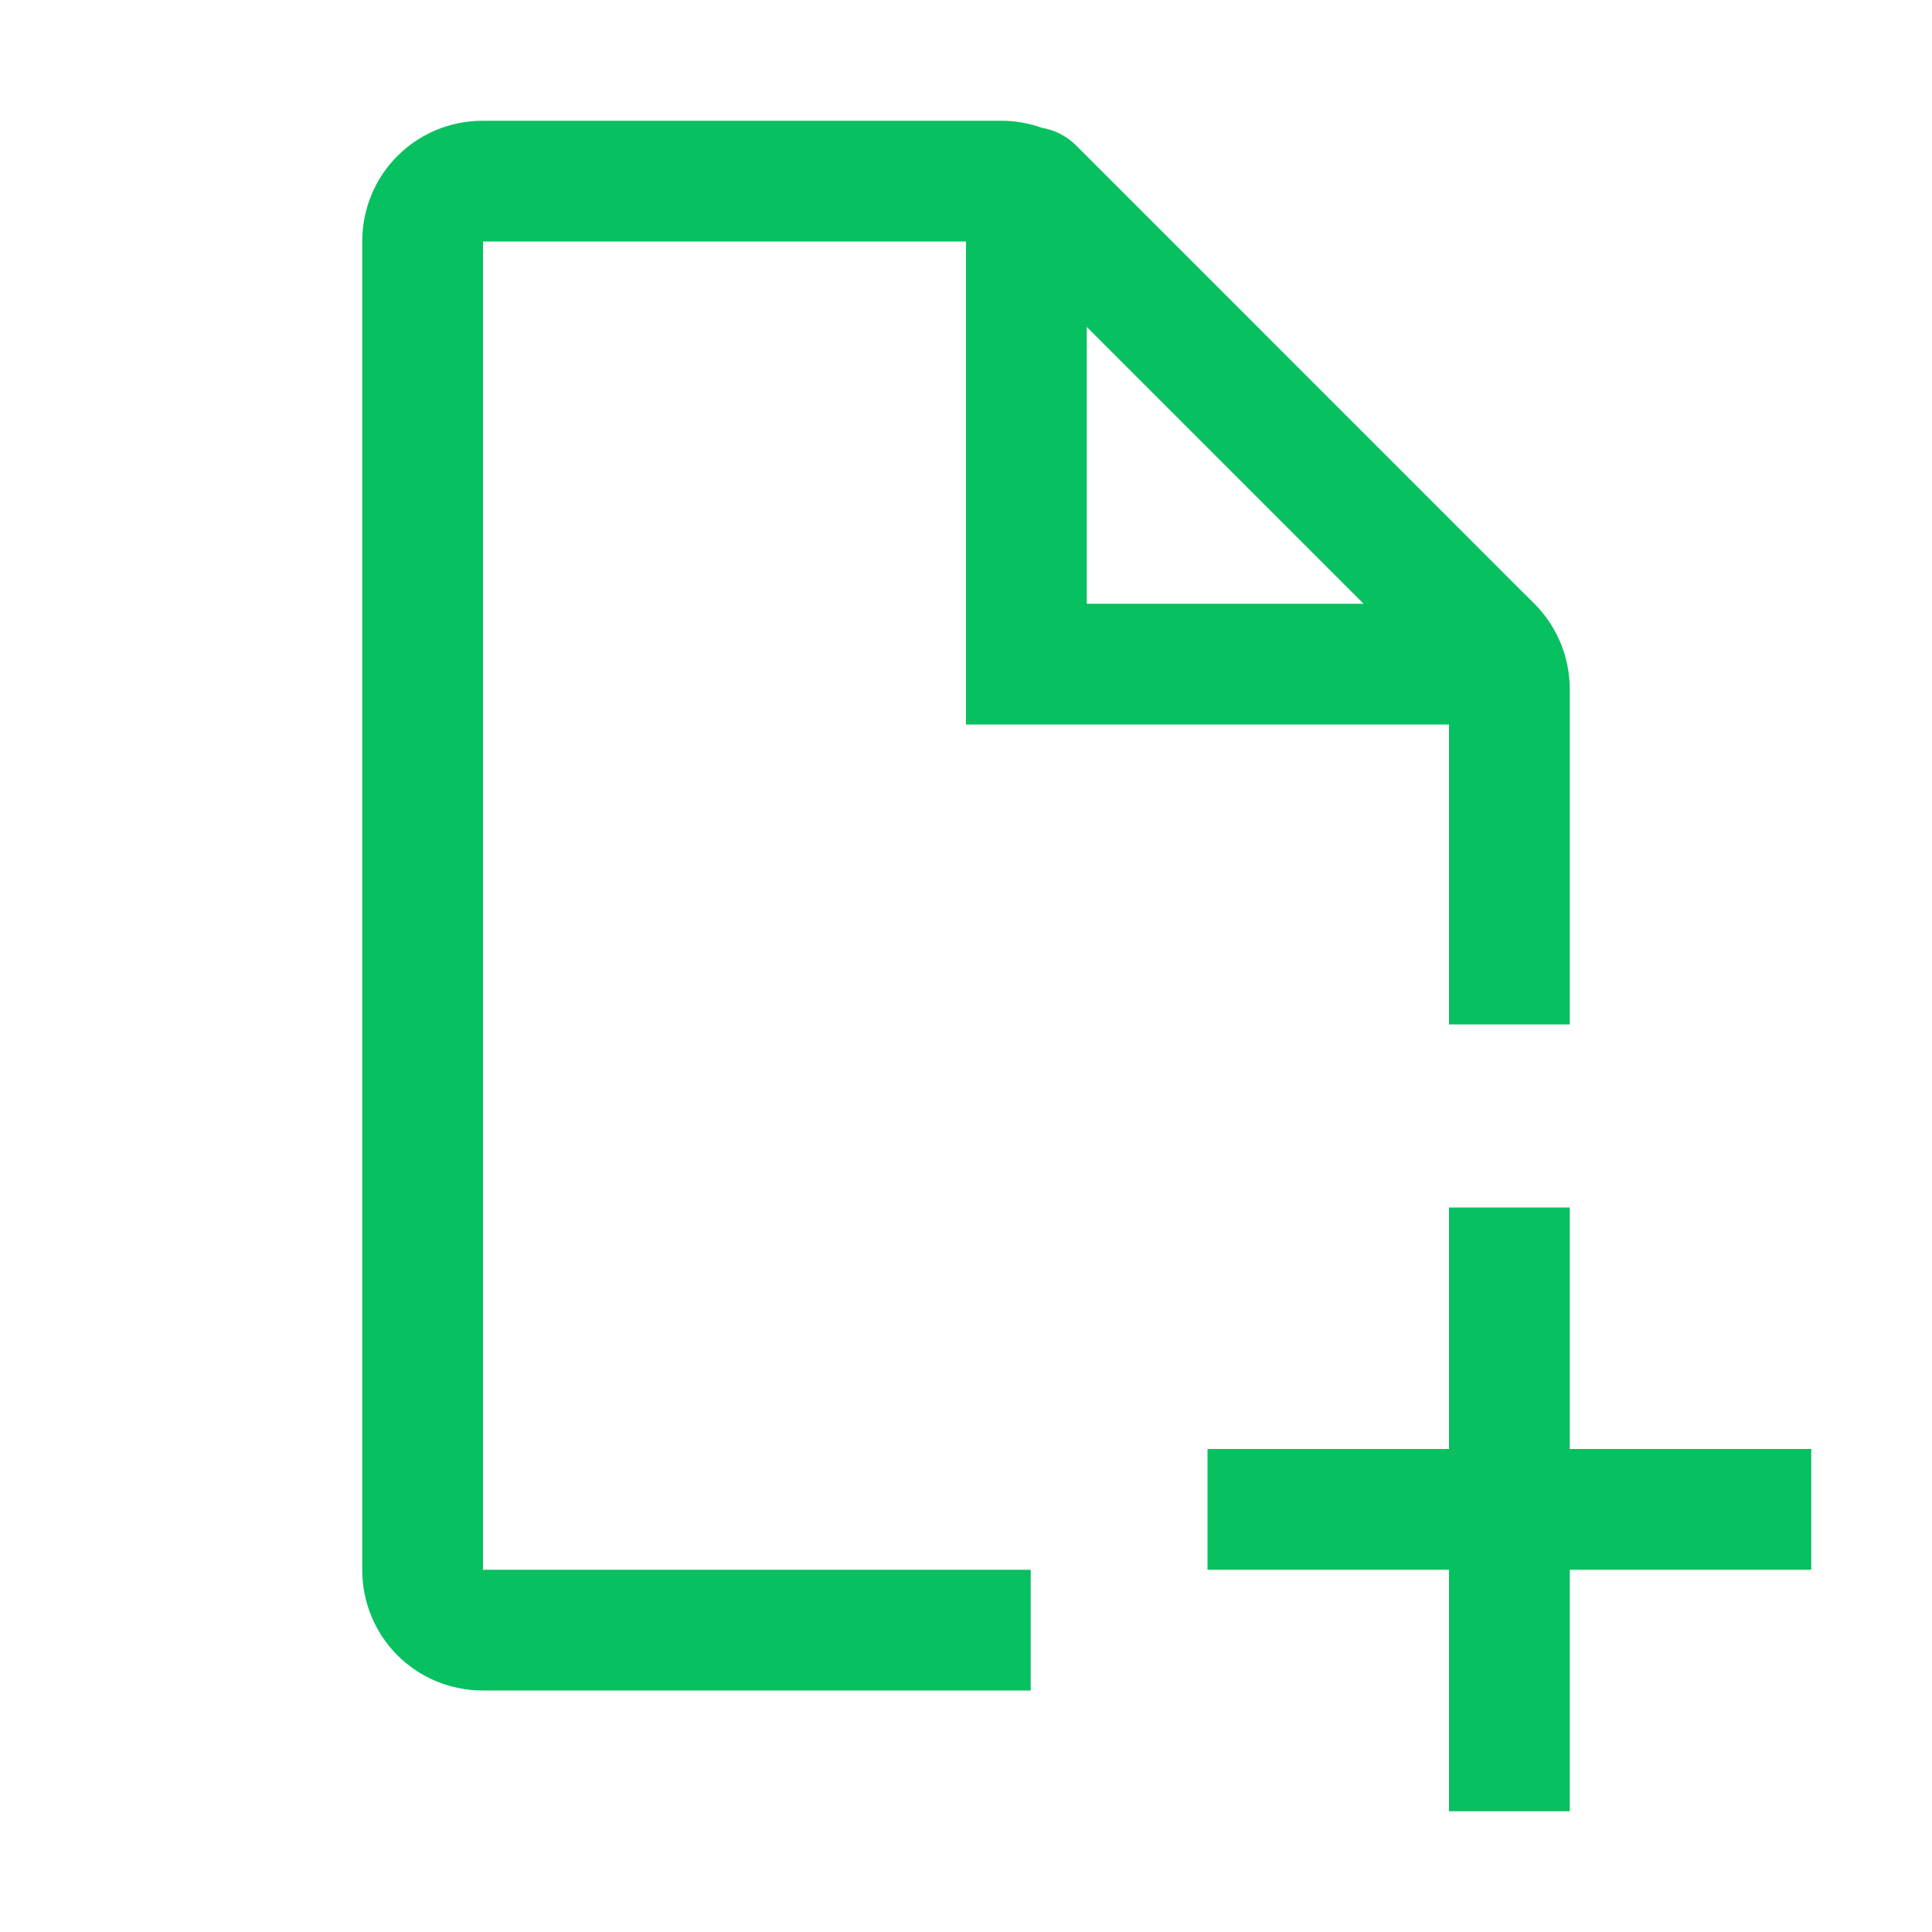
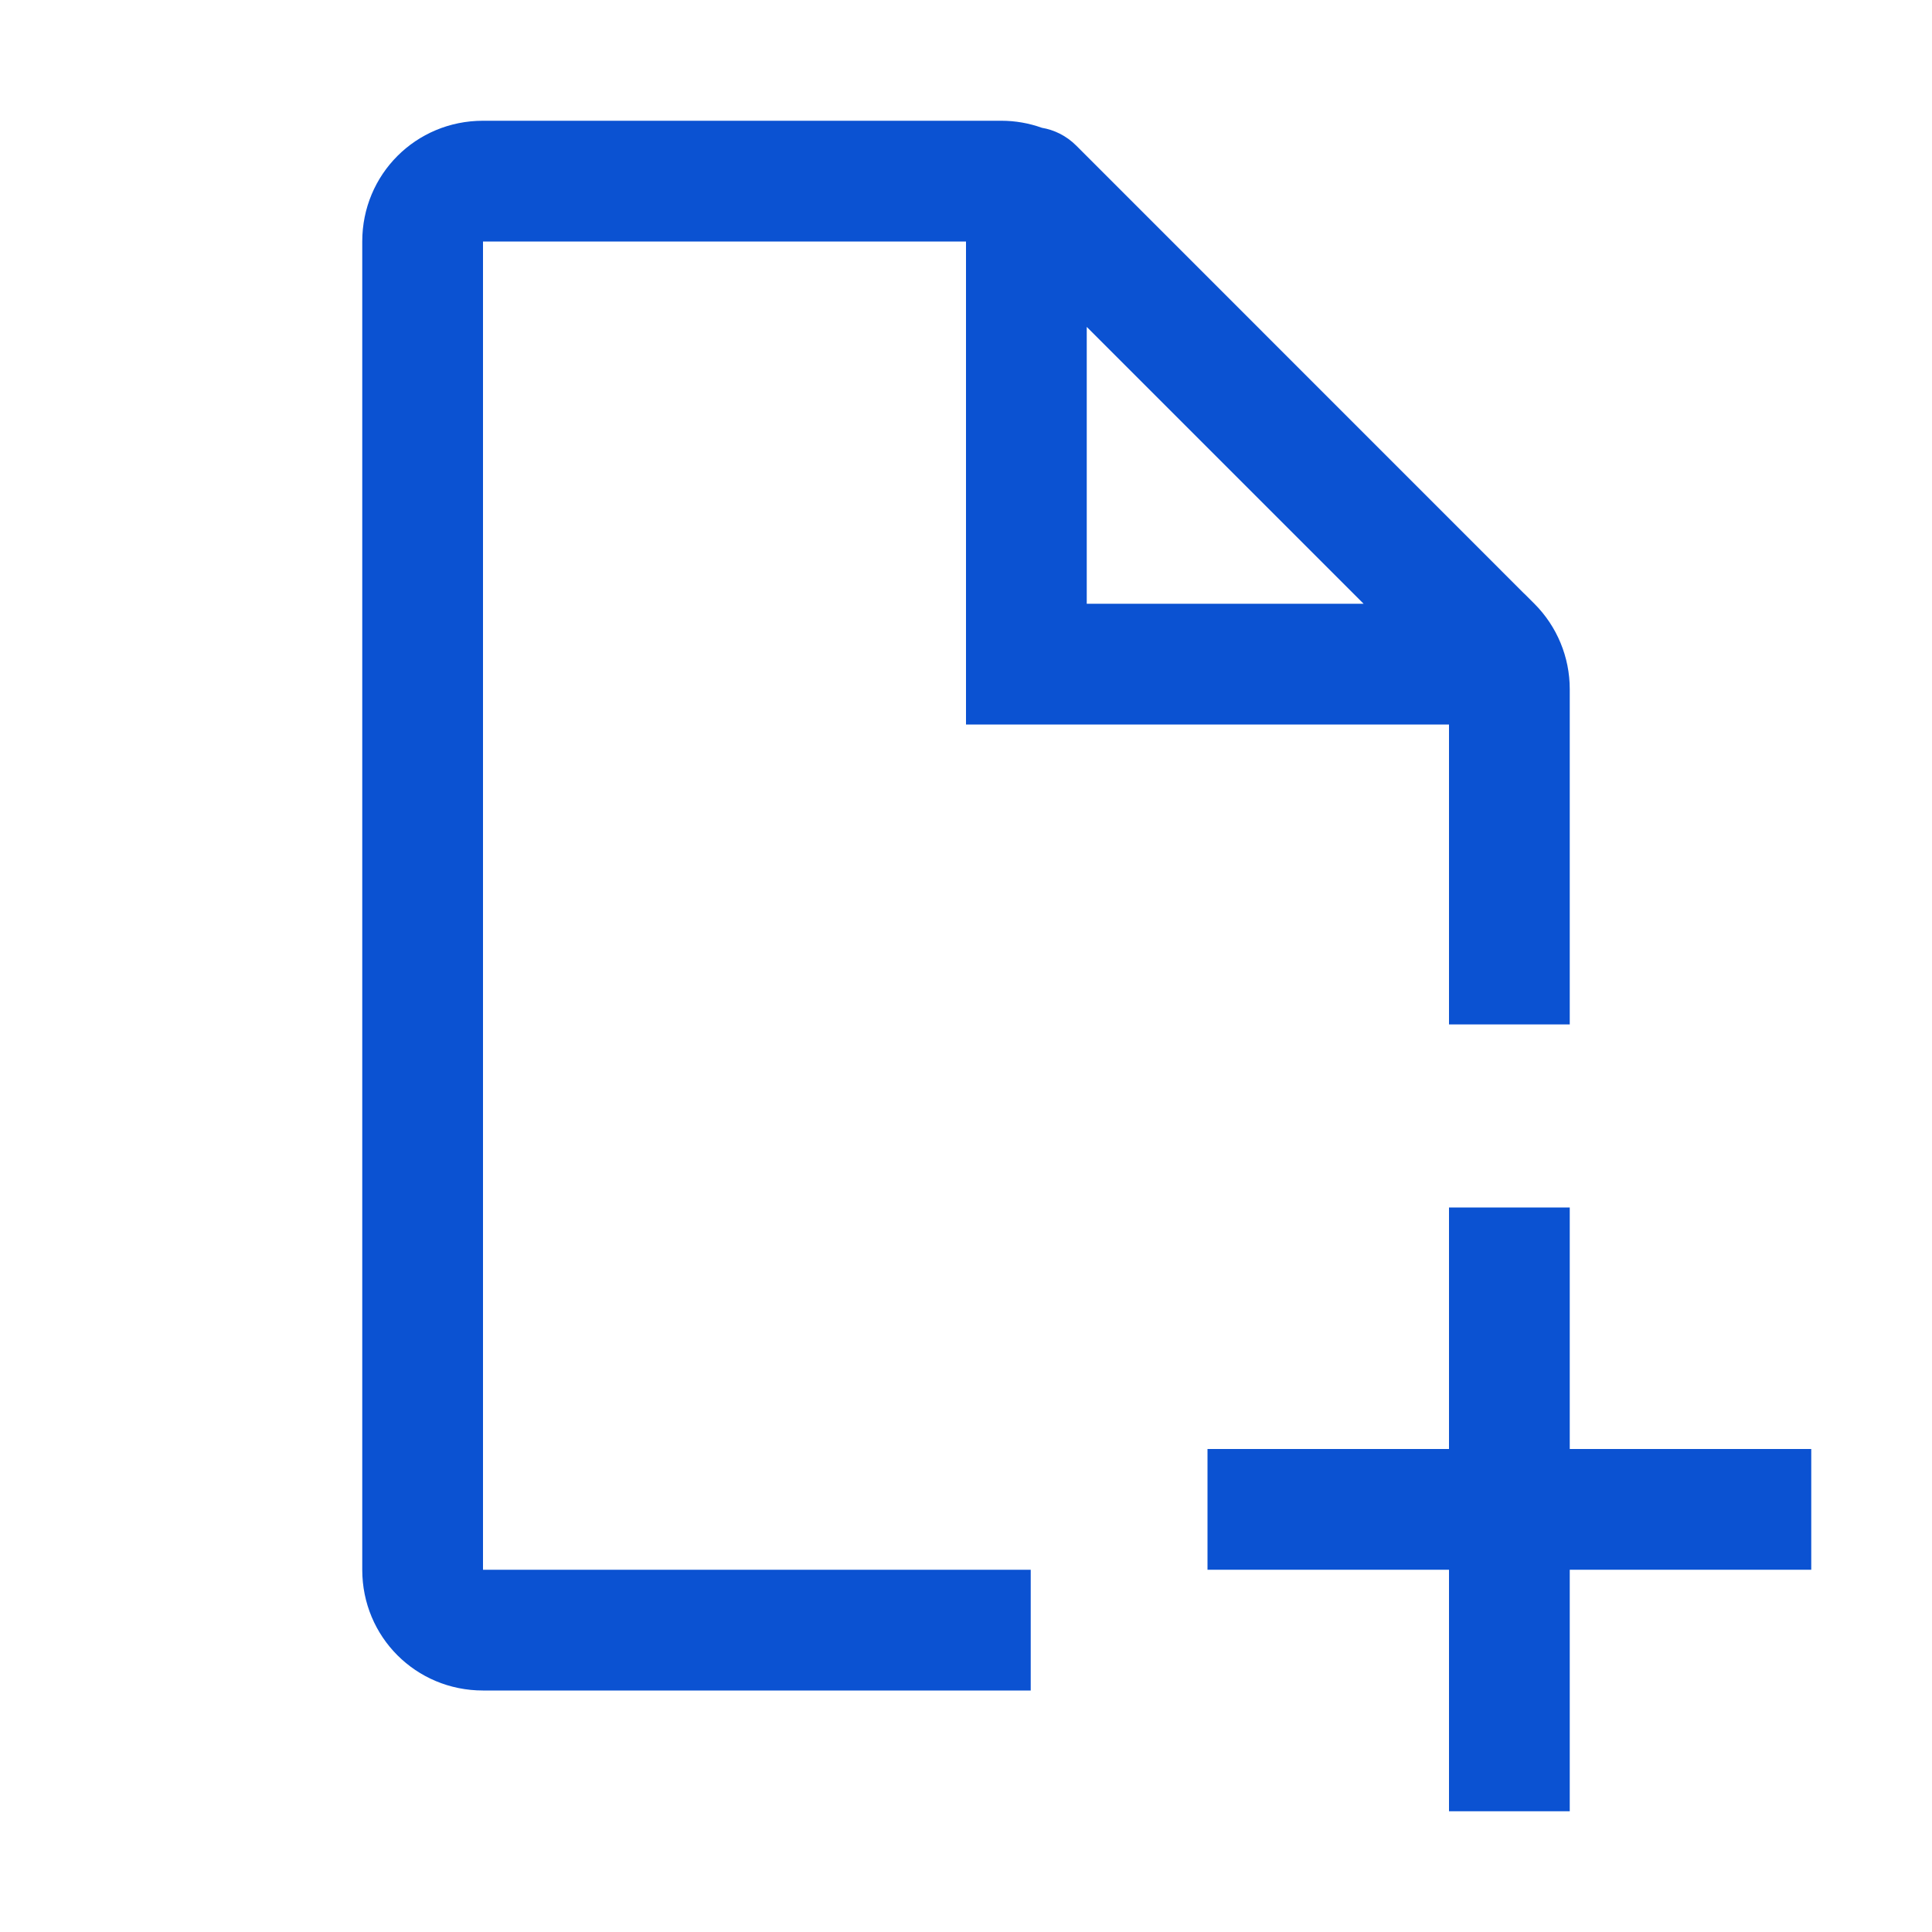
<svg xmlns="http://www.w3.org/2000/svg" fill="none" viewBox="0 0 20 20" class="g8nqf16e8__design-iconfont" width="128" height="128">
-   <path d="M5 1.25C4.305 1.25 3.75 1.805 3.75 2.5V16.25C3.75 16.945 4.305 17.5 5 17.5H10.67V16.25H5V2.5H10V7.5H15V10.605H16.25V7.134C16.25 6.802 16.118 6.484 15.884 6.25L15.781 6.147L15.779 6.146L11.142 1.508C11.036 1.402 10.91 1.344 10.786 1.323C10.652 1.275 10.511 1.25 10.366 1.25H5ZM14.116 6.25H11.25V3.384L14.116 6.25Z" fill="#07C05F" />
-   <path d="M15 18.75V16.25H12.5V15H15V12.5H16.25V15H18.75V16.25H16.25V18.75H15Z" fill="#07C05F" />
+   <path d="M5 1.25C4.305 1.25 3.75 1.805 3.75 2.5V16.25C3.75 16.945 4.305 17.5 5 17.5H10.67V16.25H5V2.5H10V7.5H15V10.605H16.25V7.134C16.25 6.802 16.118 6.484 15.884 6.25L15.781 6.147L15.779 6.146L11.142 1.508C11.036 1.402 10.91 1.344 10.786 1.323C10.652 1.275 10.511 1.25 10.366 1.25H5ZM14.116 6.25H11.25V3.384L14.116 6.25Z" fill="#0b52d2" />
+   <path d="M15 18.75V16.25H12.5V15H15V12.5H16.25V15H18.75V16.25H16.25V18.75H15Z" fill="#0b52d2" />
</svg>
